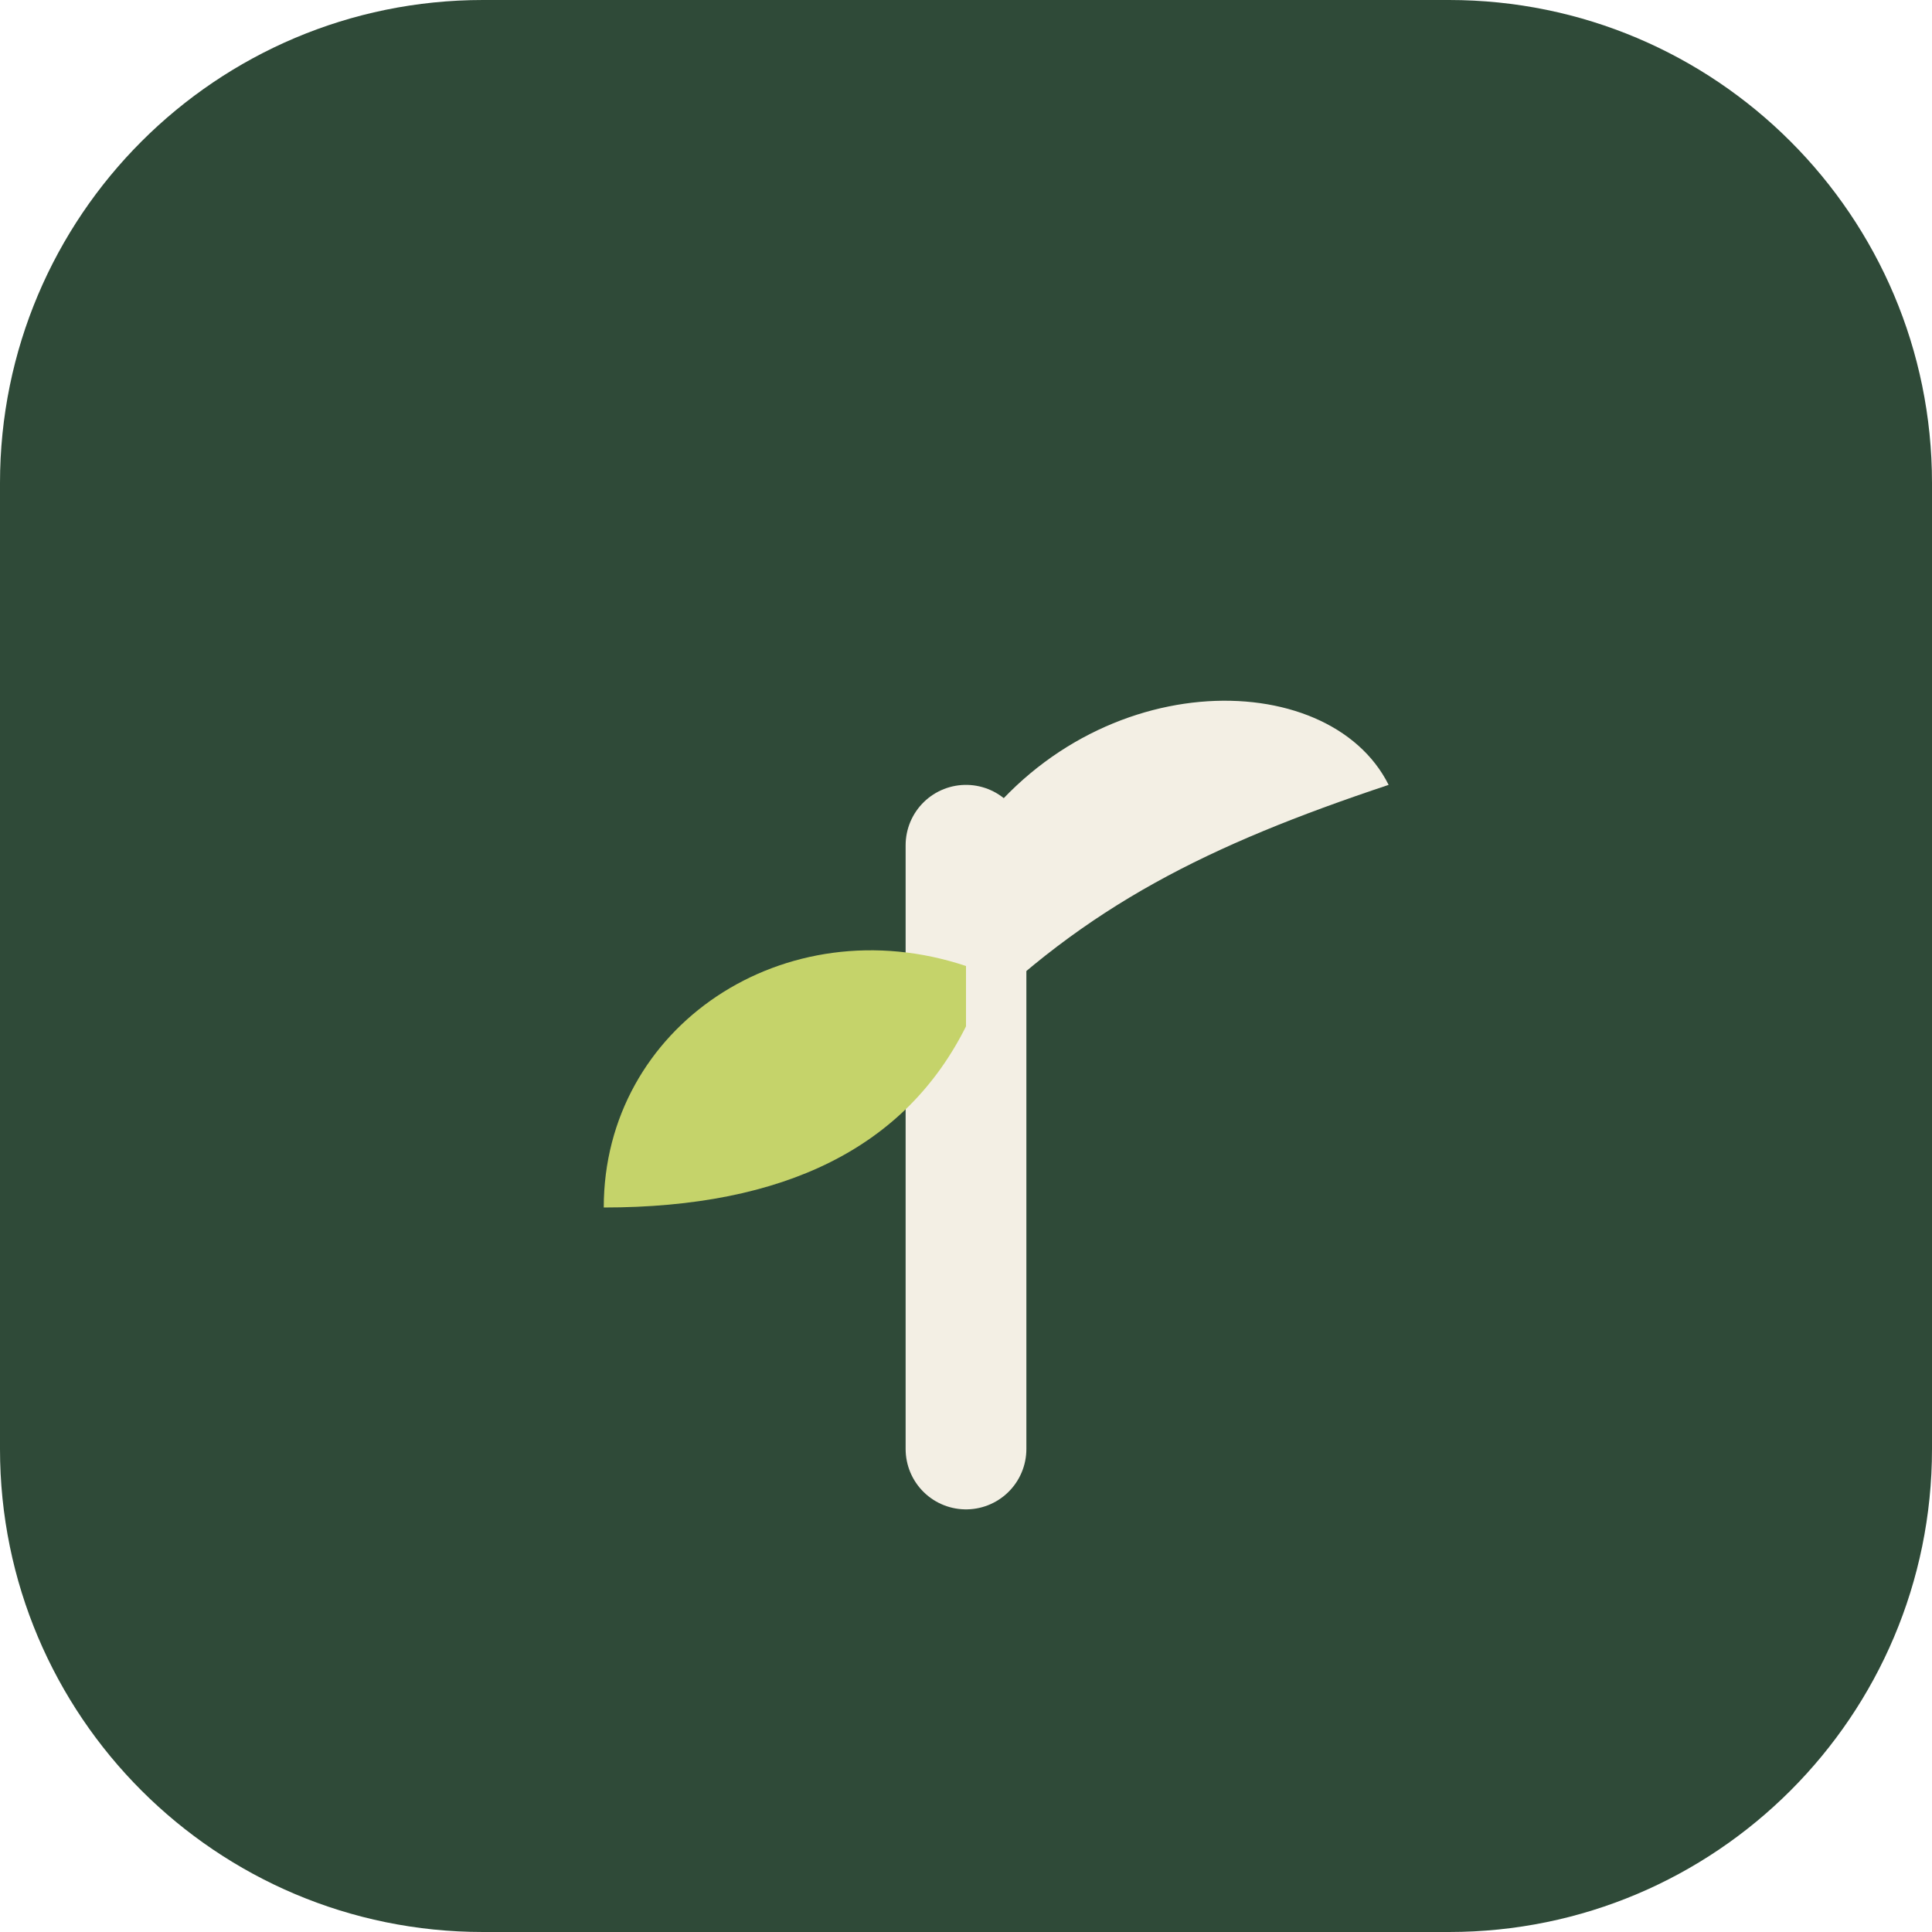
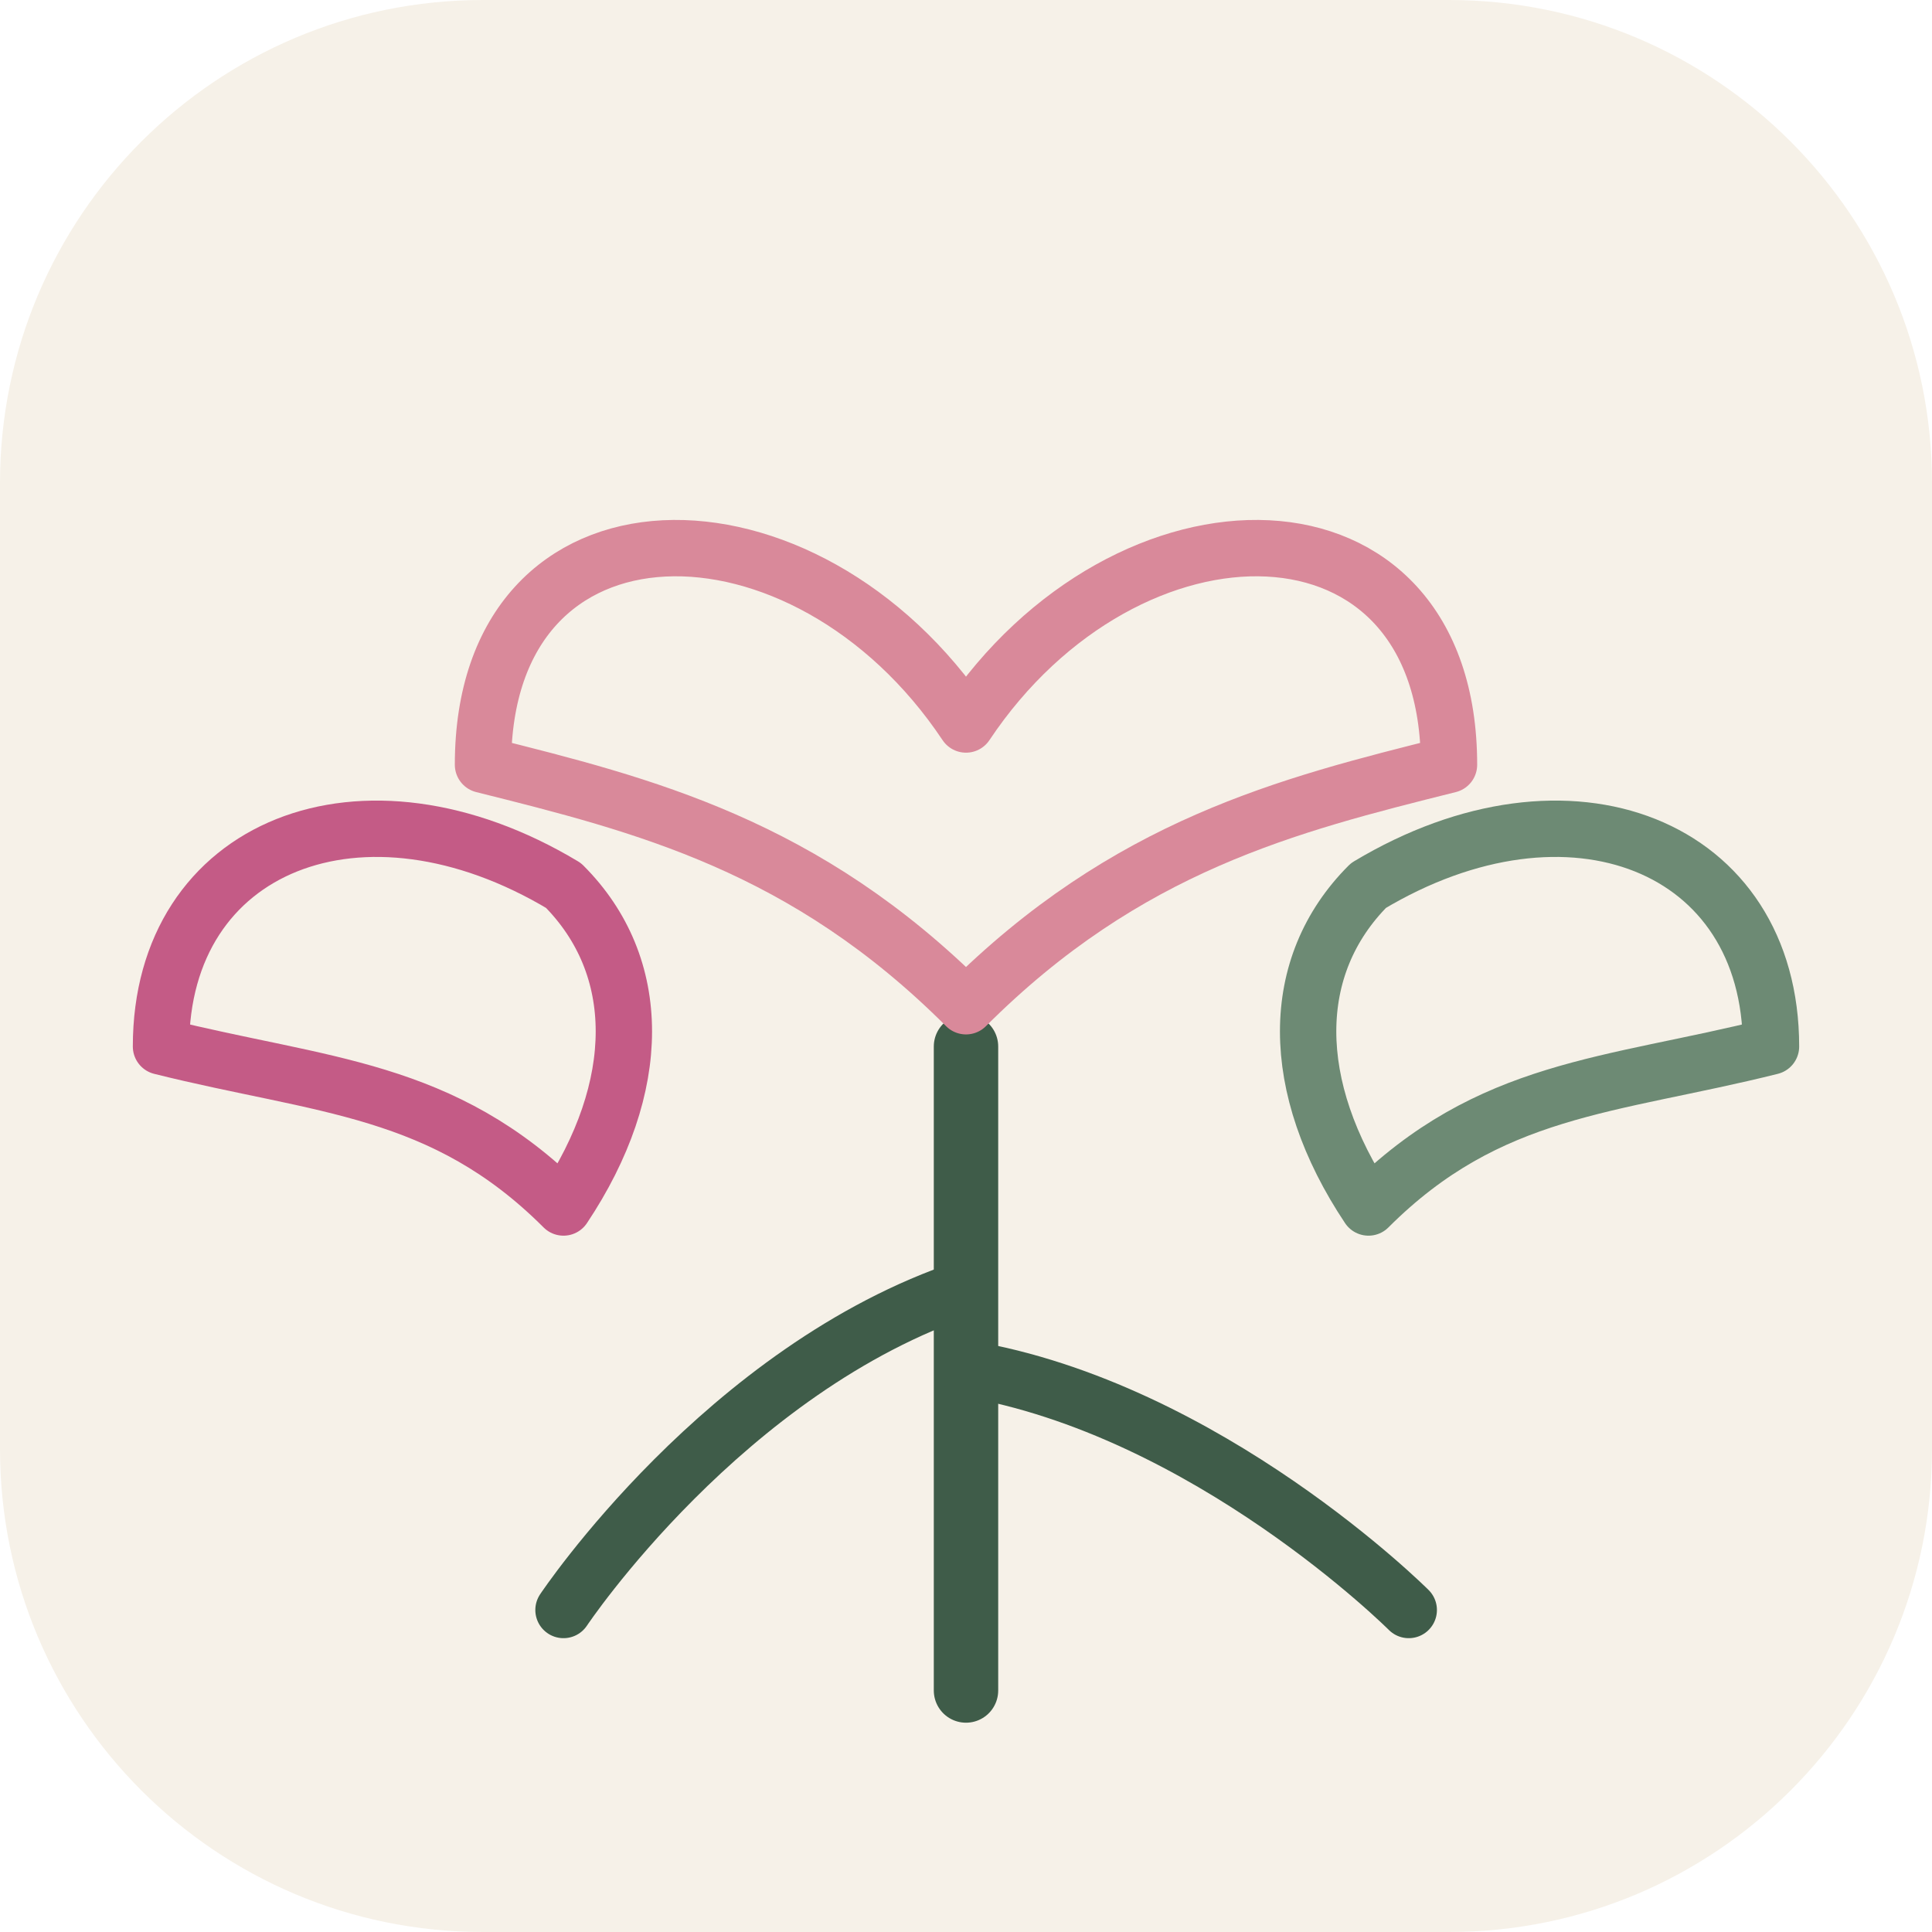
- <svg xmlns="http://www.w3.org/2000/svg" viewBox="0 0 32 32" fill="none">
-   <rect width="32" height="32" rx="8" fill="#2f4a38" />
-   <path d="M16 24V14" stroke="#f3efe4" stroke-width="2" stroke-linecap="round" />
-   <path d="M16 16c-3-1-6 1-6 4 3 0 5-1 6-3Z" fill="#c5d36a" />
-   <path d="M16 14c2-3 6-3 7-1-3 1-5 2-7 4Z" fill="#f3efe4" />
+ <svg xmlns="http://www.w3.org/2000/svg" viewBox="0 0 48 48" fill="none">
+   <rect width="48" height="48" rx="12" fill="#f6f1e8" />
+   <g stroke-linecap="round" stroke-linejoin="round">
+     <path d="M24 42V26" stroke="#3f5c49" stroke-width="1.6" />
+     <path d="M24 32c-6 2-10 8-10 8" stroke="#3f5c49" stroke-width="1.4" />
+     <path d="M24 34c6 1 11 6 11 6" stroke="#3f5c49" stroke-width="1.4" />
+     <path d="M24 18c-4-6-12-6-12 1 4 1 8 2 12 6 4-4 8-5 12-6 0-7-8-7-12-1Z" stroke="#d9899a" stroke-width="1.4" />
+     <path d="M14 22c-5-3-10-1-10 4 4 1 7 1 10 4 2-3 2-6 0-8Z" stroke="#c45b86" stroke-width="1.4" />
+     <path d="M34 22c5-3 10-1 10 4-4 1-7 1-10 4-2-3-2-6 0-8Z" stroke="#6d8a74" stroke-width="1.4" />
+   </g>
</svg>
